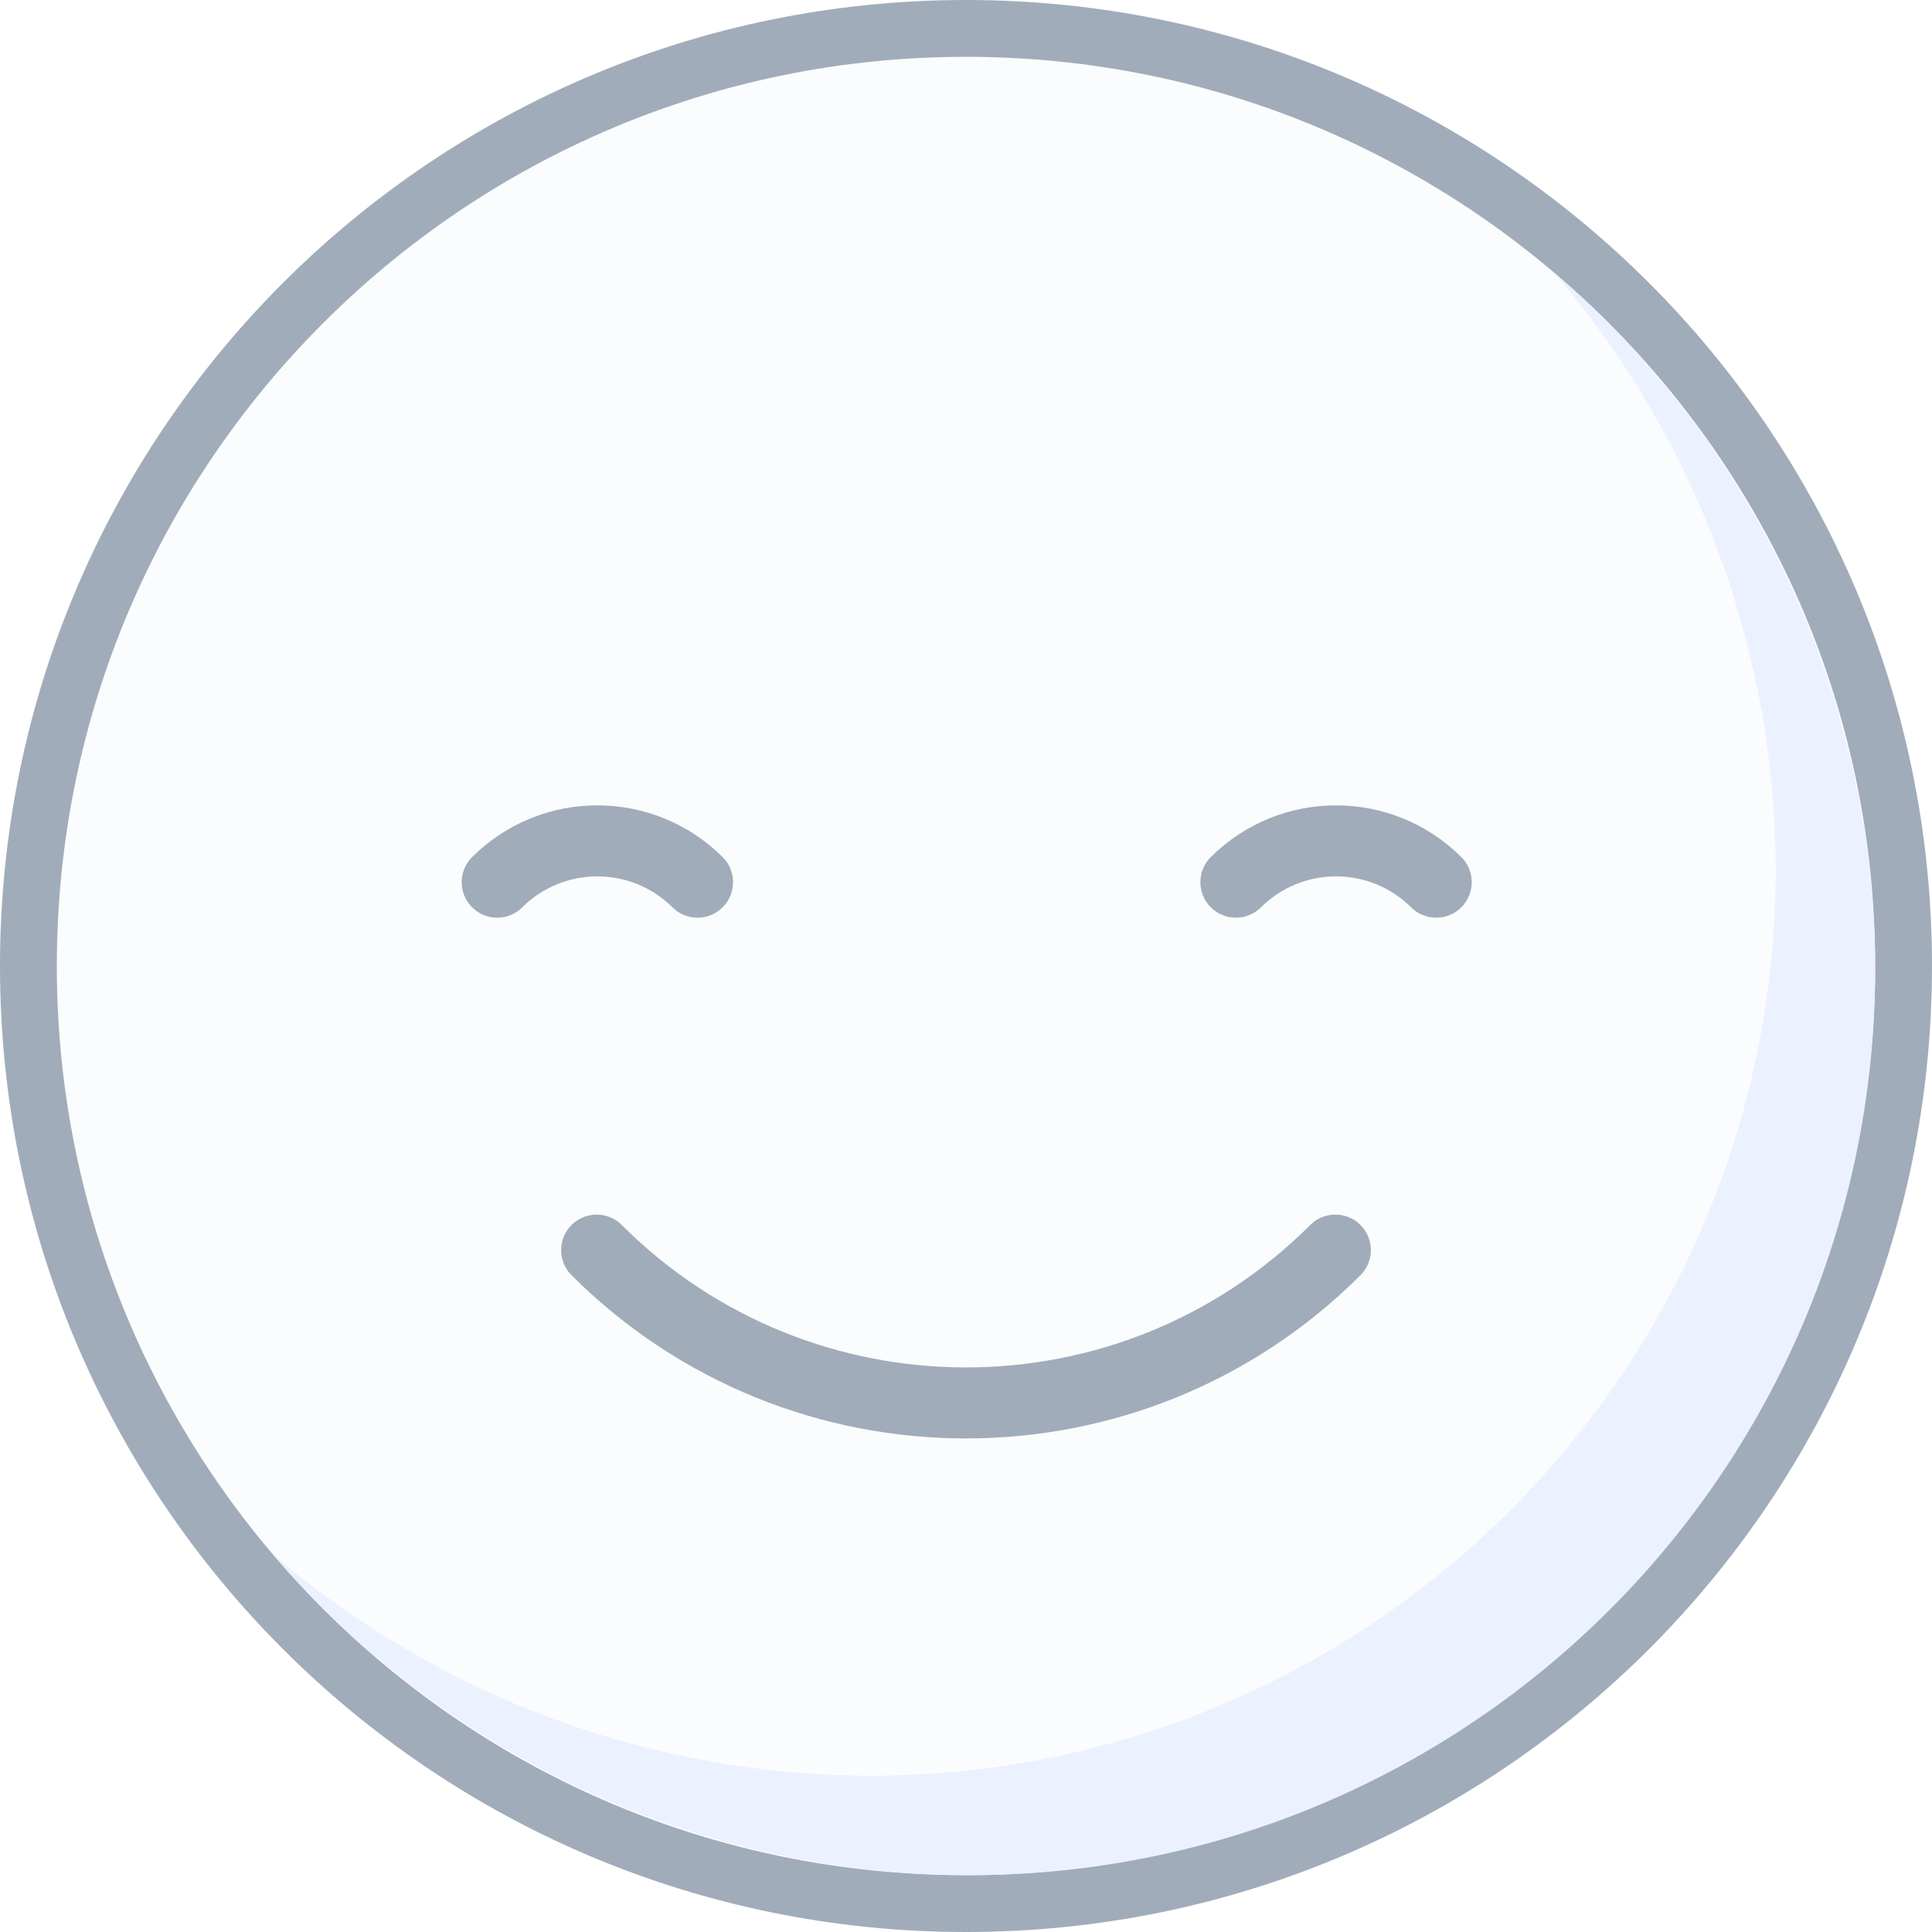
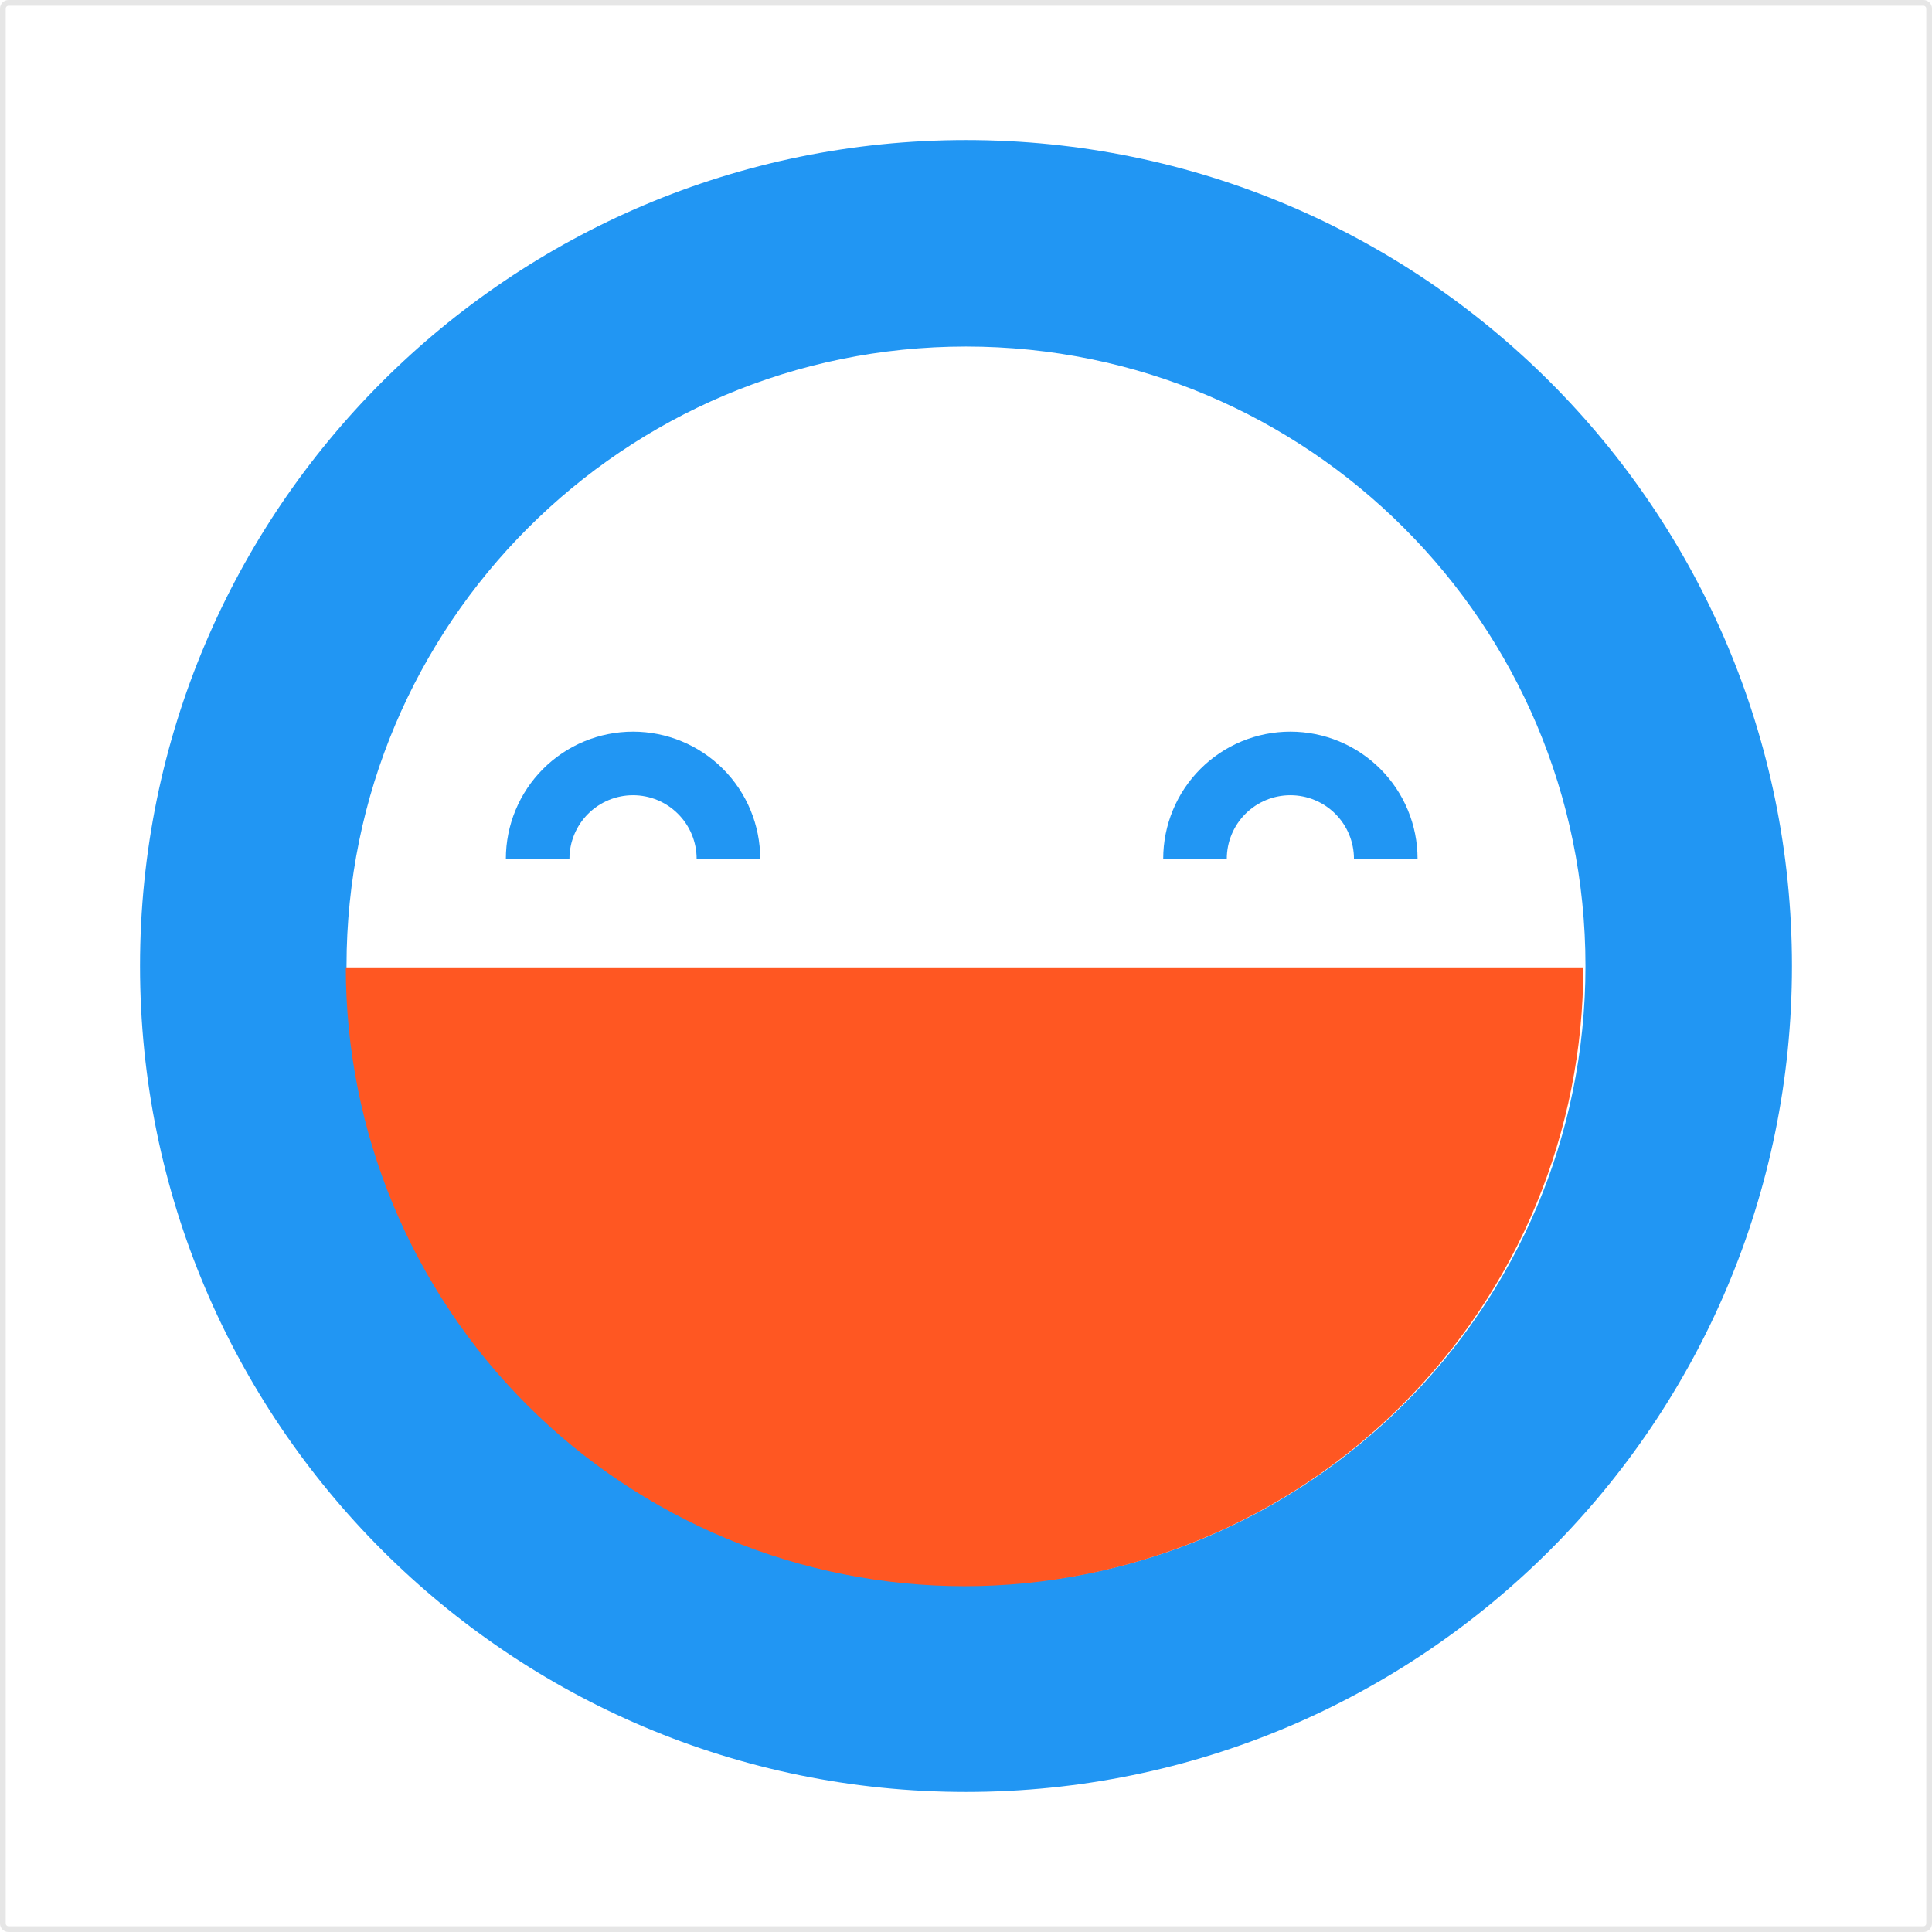
- <svg xmlns="http://www.w3.org/2000/svg" viewBox="0 0 136 136">
-   <path d="M68 134A66 66 0 1 0 2 68a66 66 0 0 0 66 66z" fill="#fbfcfd" stroke="#a1acba" stroke-width="4" />
-   <path d="M109.4 19.2A64.7 64.7 0 0 1 132 68.5 63.8 63.8 0 0 1 68.5 132a64.7 64.7 0 0 1-49.3-22.6A64.8 64.8 0 0 0 61.5 125 63.8 63.8 0 0 0 125 61.5a64.8 64.8 0 0 0-15.6-42.3z" style="isolation:isolate" fill="#ecf1ff" />
-   <path d="M49.1 62.1a10 10 0 0 0-14.1 0M101.1 62.1a10 10 0 0 0-14.1 0" fill="none" stroke="#a1acba" stroke-linecap="round" stroke-width="5" />
-   <path d="M42 88a36.8 36.8 0 0 0 52 0" fill="none" stroke="#a1acba" stroke-linecap="round" stroke-linejoin="round" stroke-width="5" />
+ <svg xmlns="http://www.w3.org/2000/svg" width="90" height="90" viewBox="0 0 90 90" fill="none">
+   <path d="M83.476 45C83.476 66.25 66.25 83.476 45 83.476C23.75 83.476 6.523 66.25 6.523 45C6.523 23.75 23.75 6.524 45 6.524C66.25 6.524 83.476 23.75 83.476 45ZM16.142 45C16.142 60.938 29.062 73.857 45 73.857C60.937 73.857 73.857 60.938 73.857 45C73.857 29.063 60.937 16.143 45 16.143C29.062 16.143 16.142 29.063 16.142 45Z" fill="#2196F3" />
+   <path d="M23.565 40.007C23.565 38.436 24.189 36.929 25.3 35.818C26.411 34.707 27.918 34.083 29.489 34.083C31.061 34.083 32.568 34.707 33.679 35.818C34.79 36.929 35.414 38.436 35.414 40.007H32.452C32.452 39.222 32.14 38.468 31.584 37.913C31.029 37.357 30.275 37.045 29.489 37.045C28.704 37.045 27.95 37.357 27.395 37.913C26.839 38.468 26.527 39.222 26.527 40.007H23.565Z" fill="#2196F3" />
+   <path d="M54.187 40.007C54.187 38.436 54.811 36.929 55.922 35.818C57.033 34.707 58.54 34.083 60.111 34.083C61.682 34.083 63.189 34.707 64.3 35.818C65.412 36.929 66.036 38.436 66.036 40.007H63.073C63.073 39.222 62.761 38.468 62.206 37.913C61.65 37.357 60.897 37.045 60.111 37.045C59.325 37.045 58.572 37.357 58.016 37.913C57.461 38.468 57.149 39.222 57.149 40.007H54.187Z" fill="#2196F3" />
+   <path d="M16.109 45.066C16.109 48.852 16.855 52.6 18.303 56.097C19.752 59.594 21.875 62.772 24.552 65.448C27.228 68.125 30.406 70.248 33.903 71.696C37.4 73.145 41.148 73.891 44.933 73.891C48.718 73.891 52.467 73.145 55.964 71.696C59.461 70.248 62.638 68.125 65.315 65.448C67.991 62.772 70.115 59.594 71.563 56.097C73.012 52.6 73.757 48.852 73.757 45.066H44.933H16.109Z" fill="#FF5722" />
+   <path d="M0.399 0.266H89.601V0H0.399V0.266ZM89.734 0.399V89.601H90V0.399H89.734ZM89.601 89.734H0.399V90H89.601V89.734ZM0.266 89.601V0.399H0V89.601H0.266ZM0.399 89.734C0.326 89.734 0.266 89.674 0.266 89.601H0C0 89.821 0.179 90 0.399 90V89.734ZM89.734 89.601C89.734 89.674 89.674 89.734 89.601 89.734V90C89.821 90 90 89.821 90 89.601H89.734ZM89.601 0.266C89.674 0.266 89.734 0.326 89.734 0.399H90C90 0.179 89.821 0 89.601 0V0.266ZM0.399 0C0.179 0 0 0.179 0 0.399H0.266C0.266 0.326 0.326 0.266 0.399 0.266V0Z" fill="black" fill-opacity="0.1" />
</svg>
